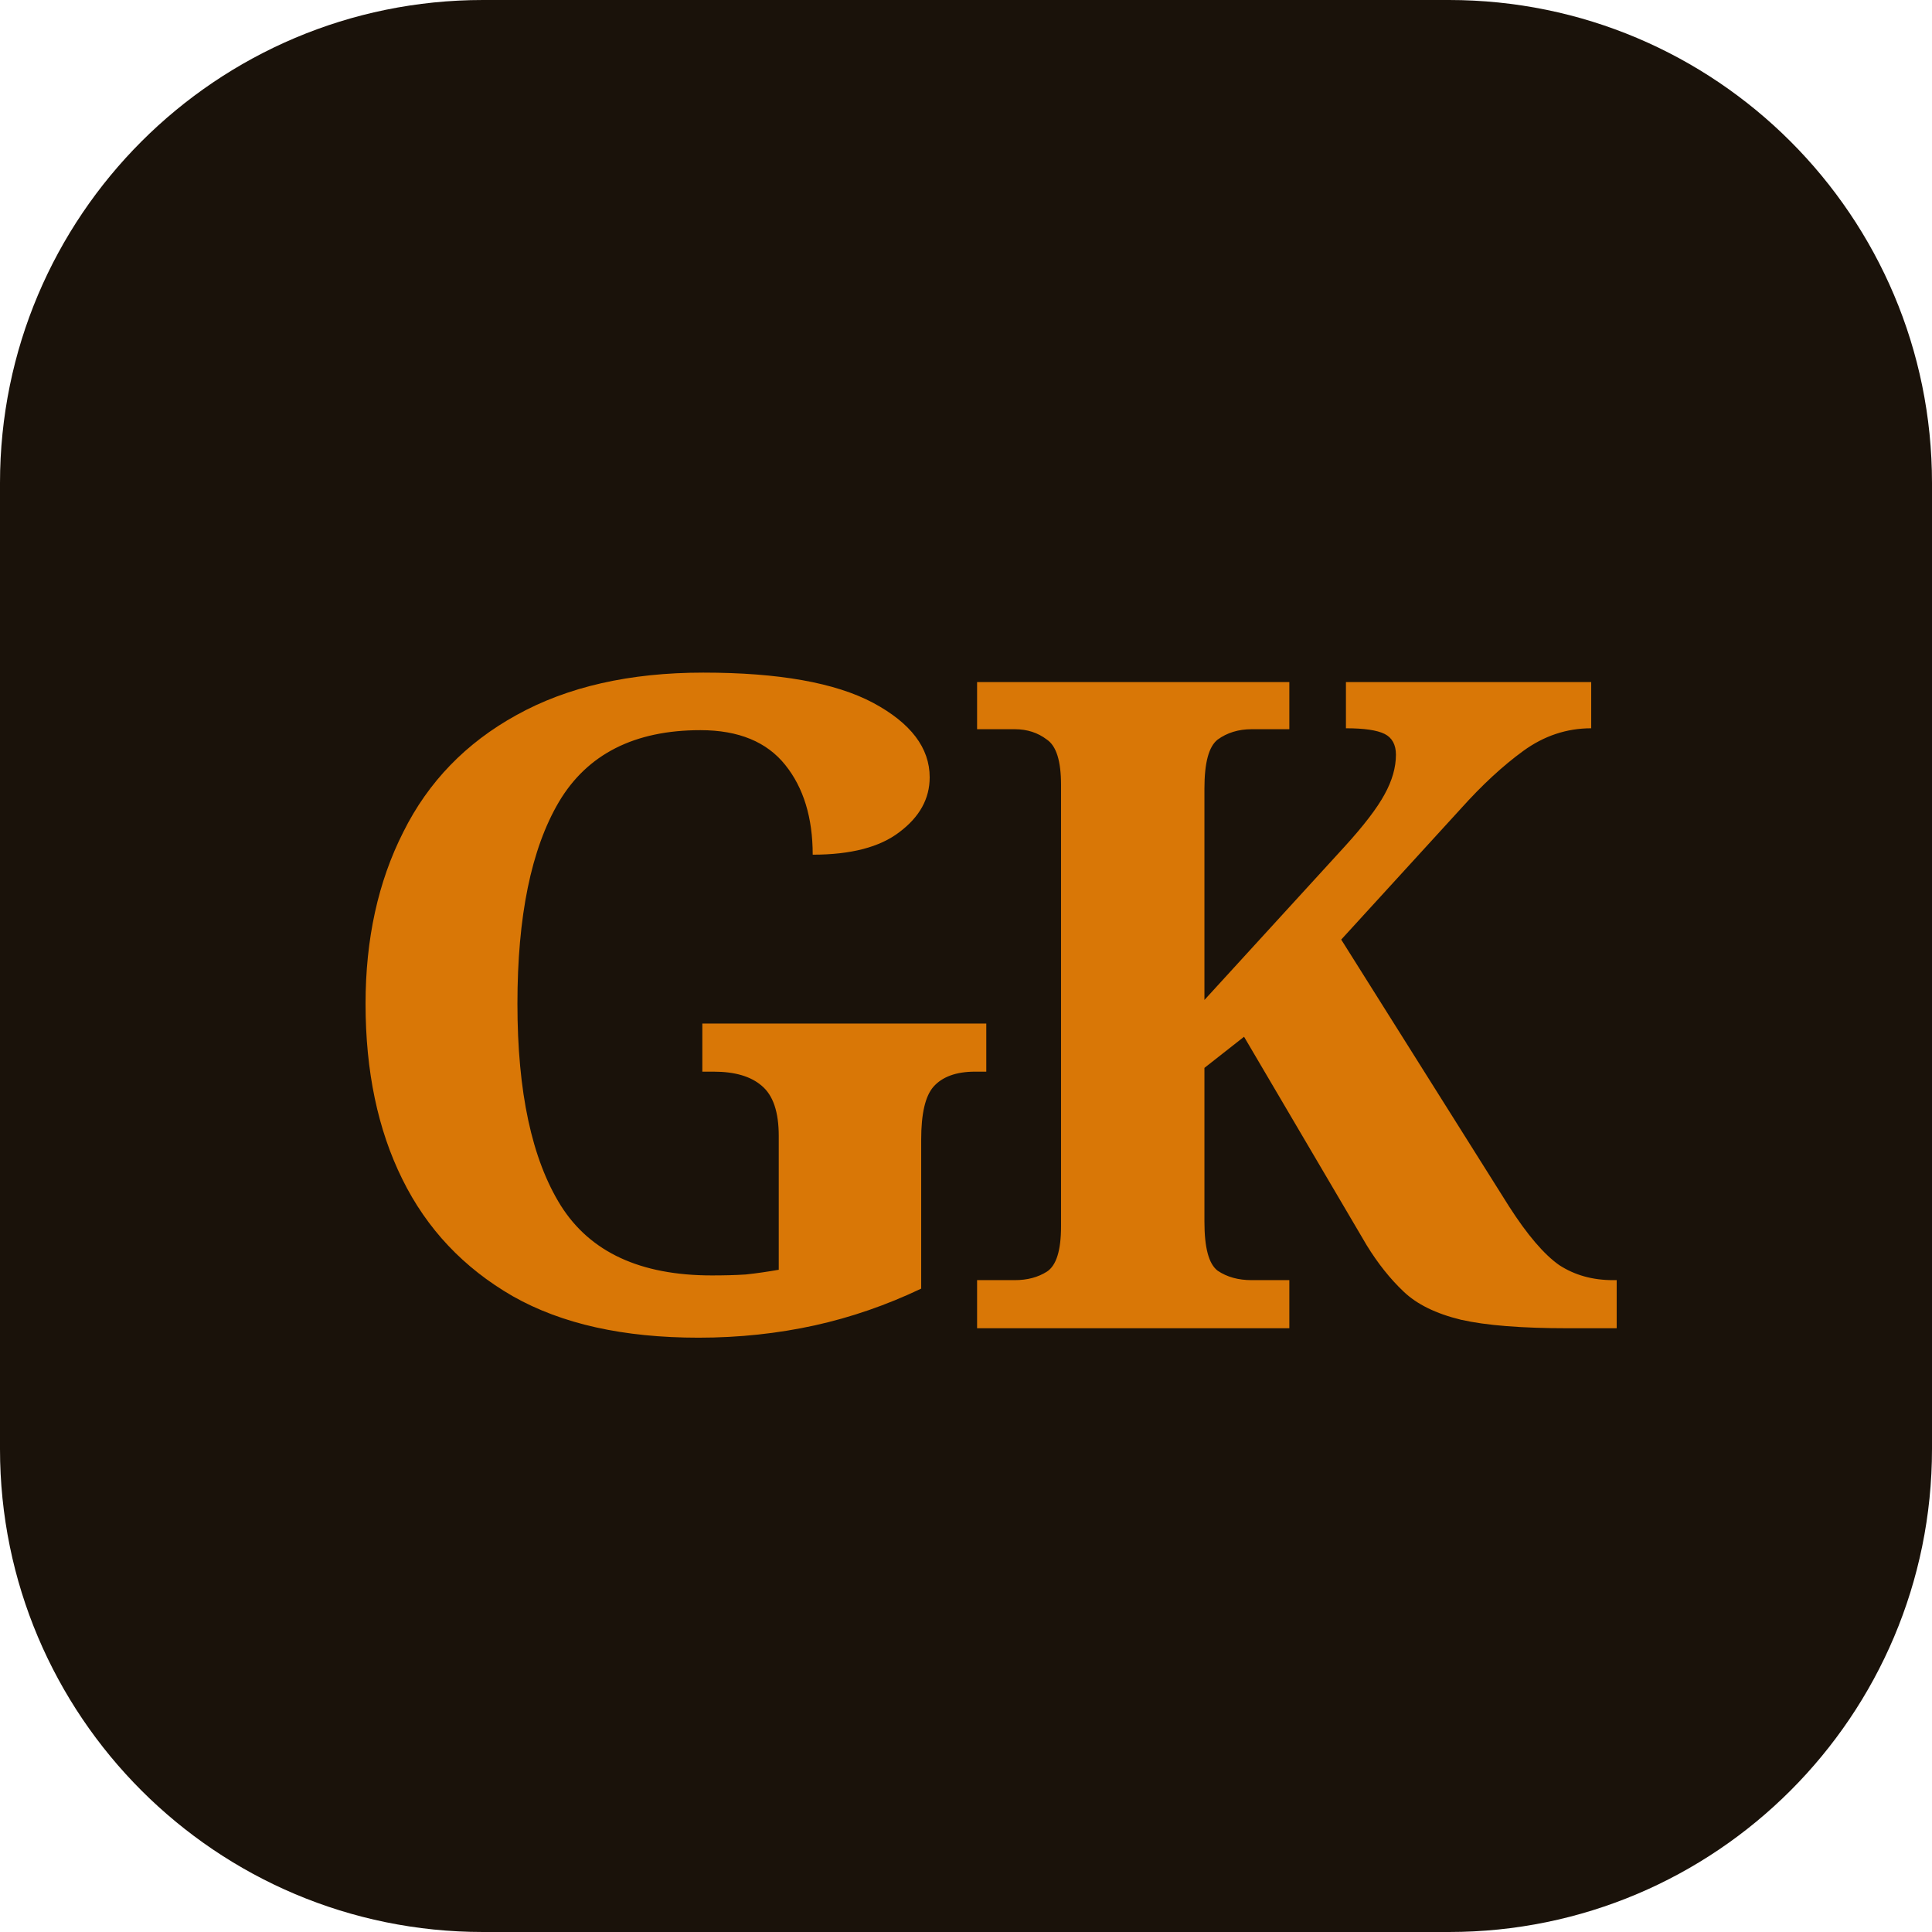
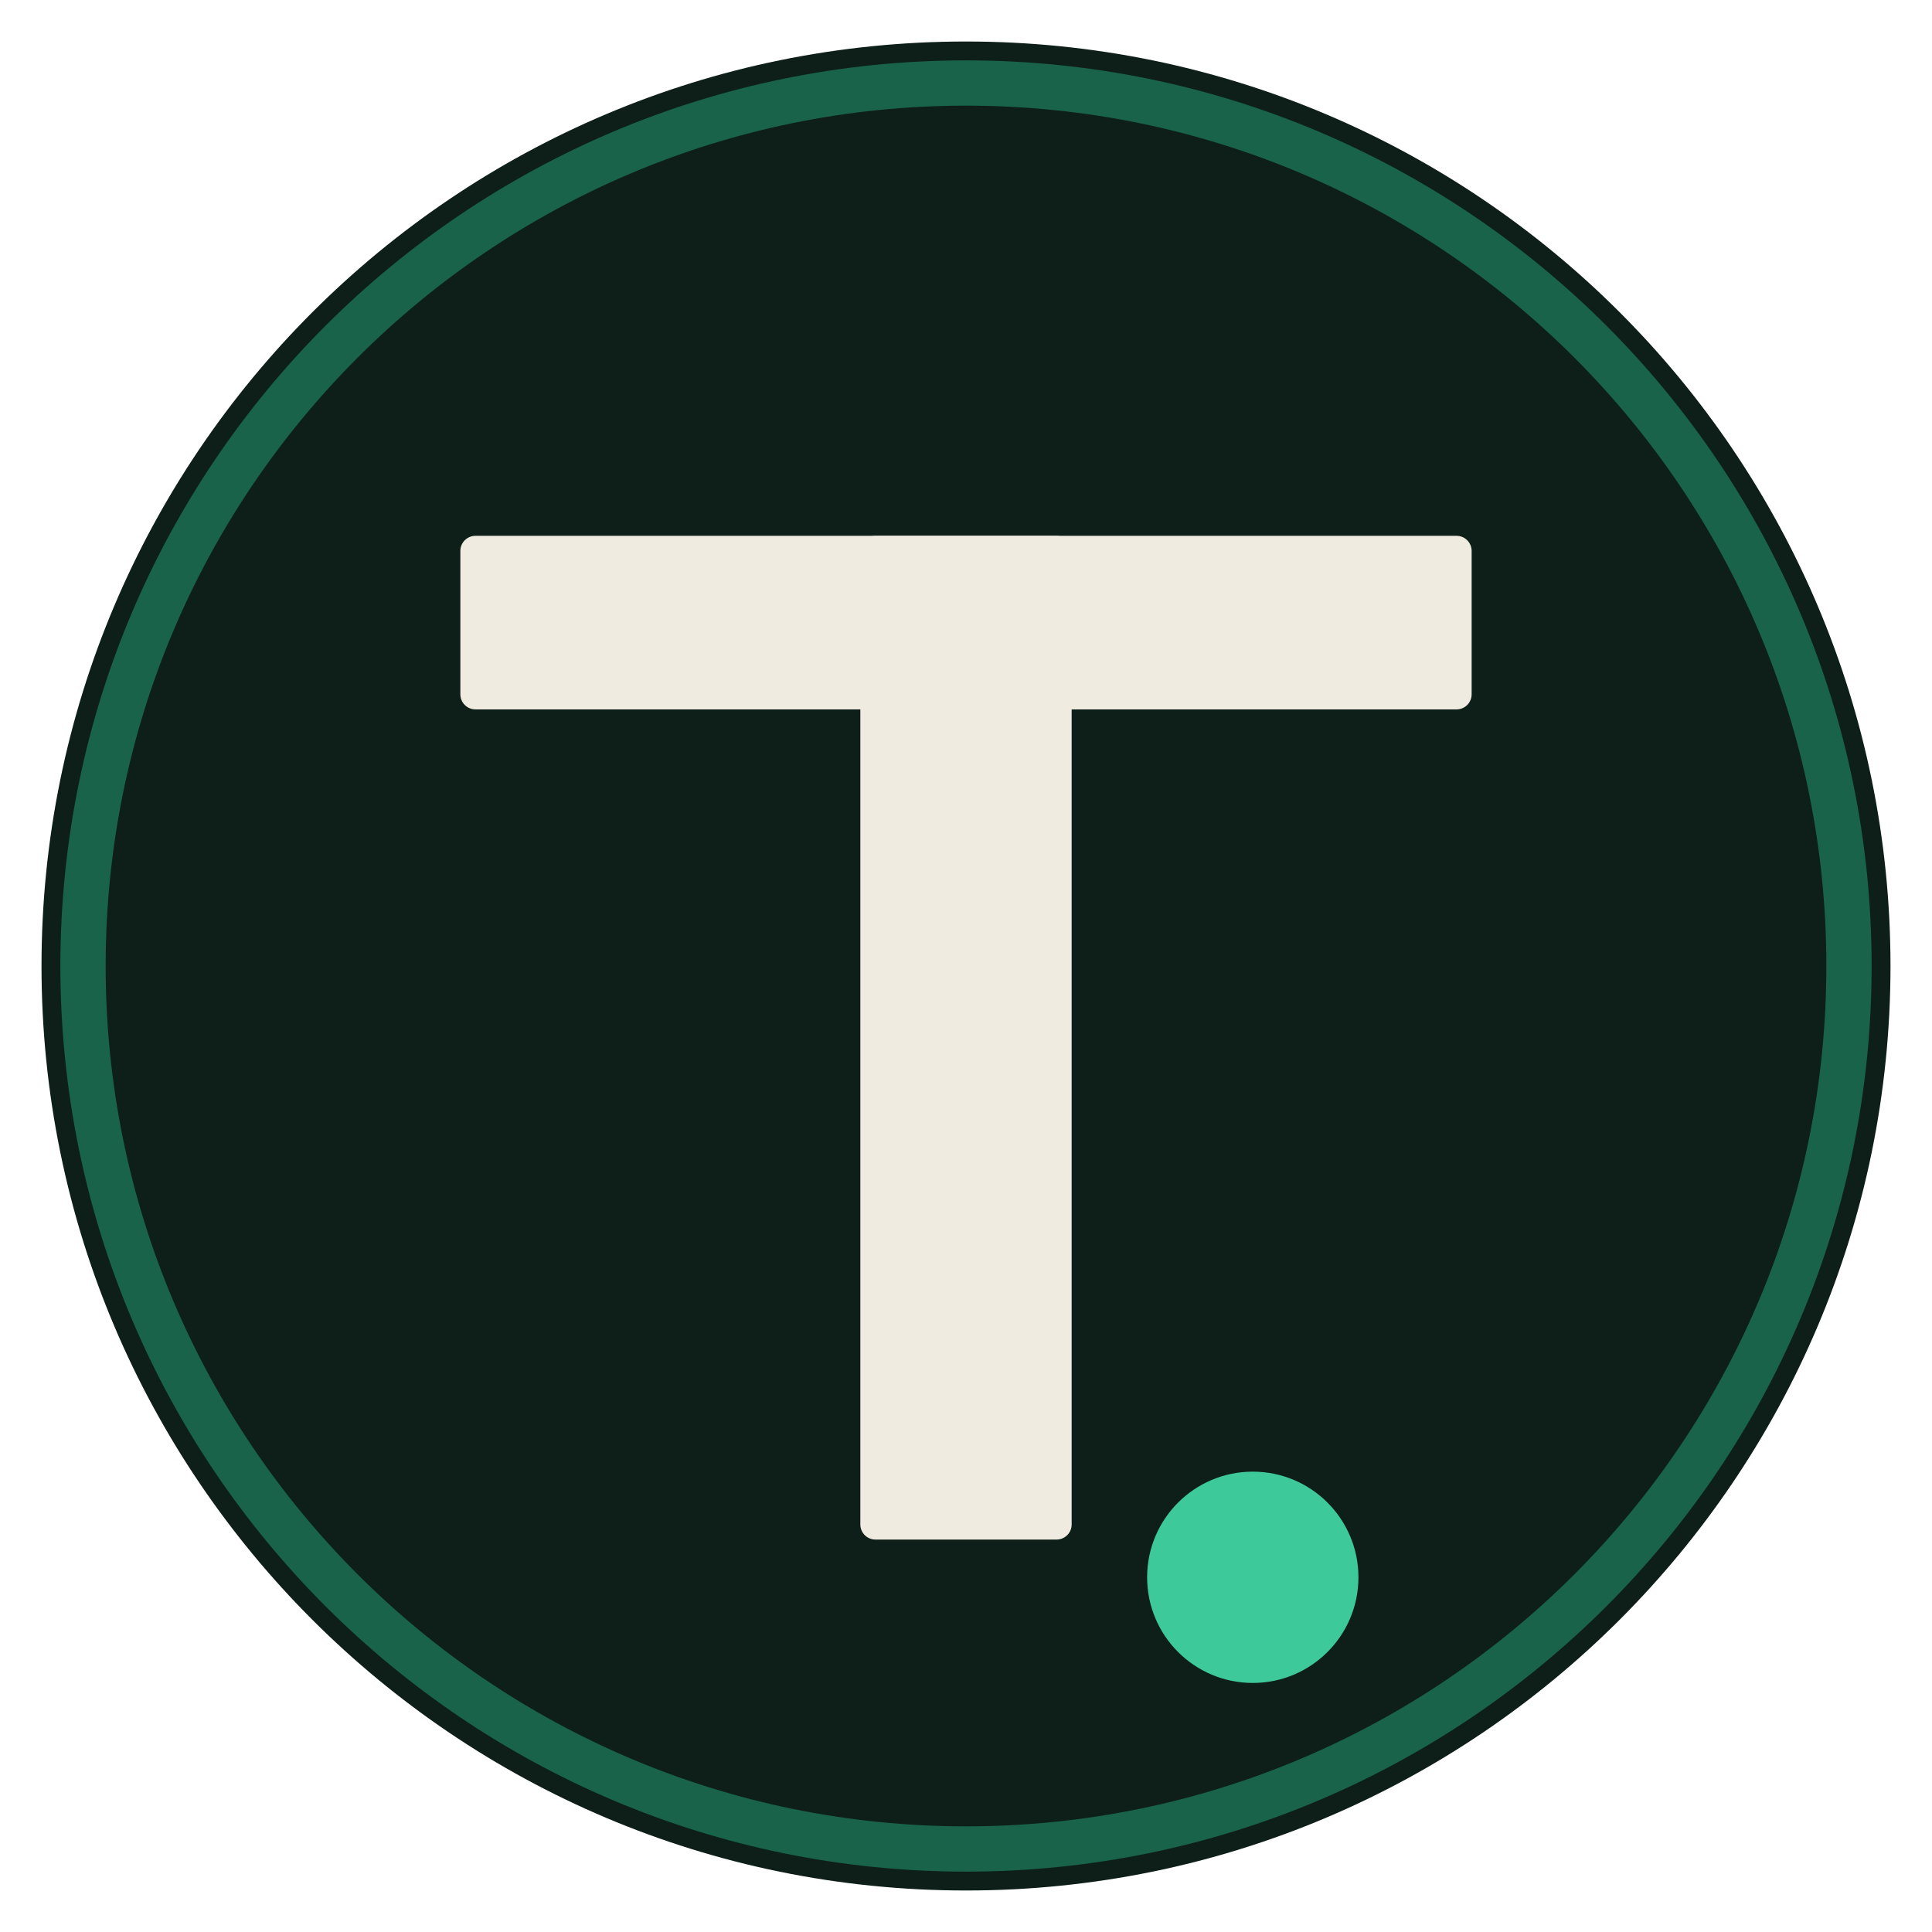
- <svg xmlns="http://www.w3.org/2000/svg" viewBox="0 0 32 32">
-   <rect width="32" height="32" rx="8" fill="#1a120a" />
-   <text x="16" y="22" font-family="Georgia,serif" font-size="15" font-weight="700" fill="#d97706" text-anchor="middle" letter-spacing="-1">GK</text>
+ <svg xmlns="http://www.w3.org/2000/svg" viewBox="0 0 512 512">
+   <circle cx="256" cy="256" r="245" fill="#0D1F18" />
+   <circle cx="256" cy="256" r="234" fill="none" stroke="#1A6B50" stroke-width="12" stroke-opacity="0.9" />
+   <rect x="228" y="142" width="56" height="266" rx="4" fill="#F0EBE0" />
+   <rect x="122" y="142" width="268" height="46" rx="4" fill="#F0EBE0" />
+   <circle cx="332" cy="418" r="28" fill="#3EC99A" />
</svg>
